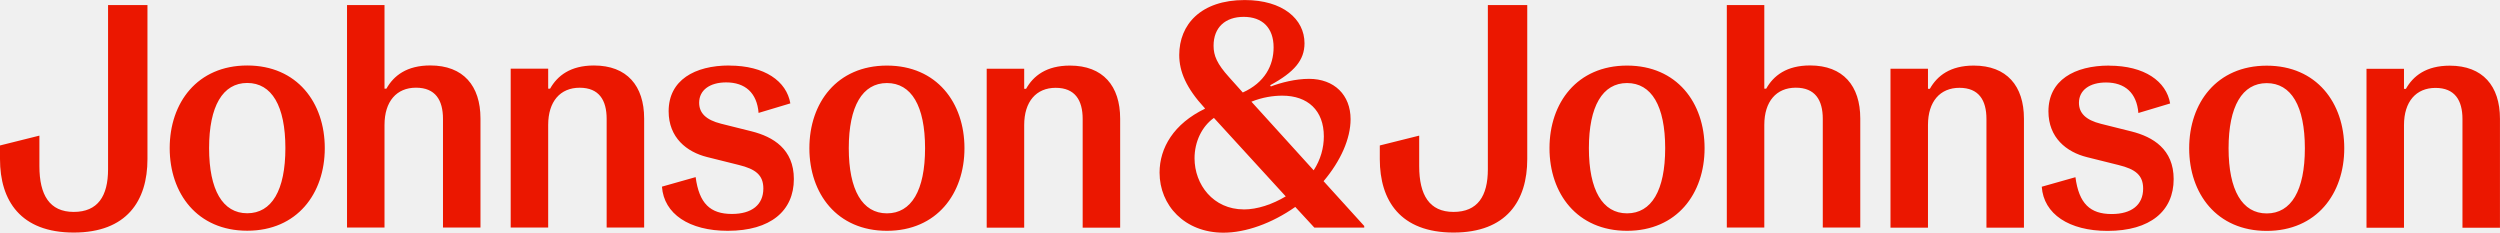
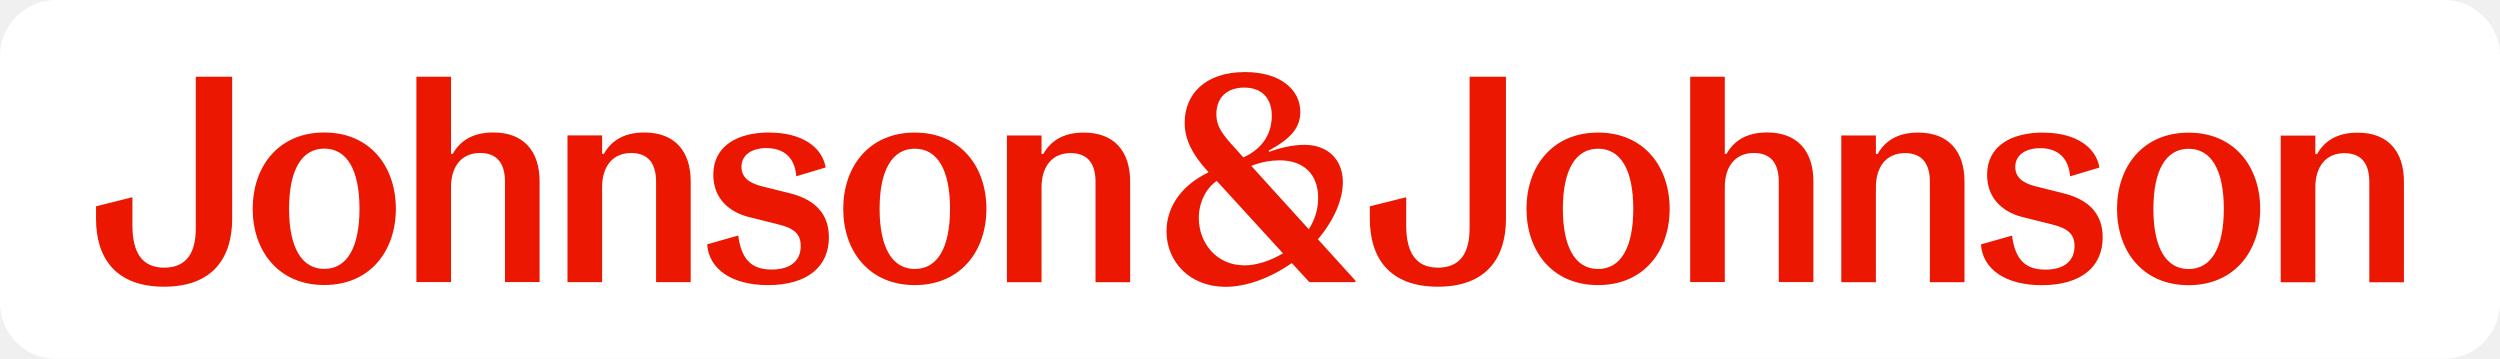
- <svg xmlns="http://www.w3.org/2000/svg" id="Layer_1" viewBox="0 0 576.77 53.67">
+ <svg xmlns="http://www.w3.org/2000/svg" id="Layer_1" viewBox="-24 -18 624.77 89.67">
  <defs>
    <style>.cls-1{fill:#eb1700;}</style>
  </defs>
+   <rect x="-24" y="-18" width="624.77" height="89.67" rx="14" fill="#ffffff" />
  <path class="cls-1" d="m57.04,49.2c-5.65,0-8.8-5.35-8.8-15.03s3.15-15.03,8.8-15.03,8.8,5.28,8.8,15.03-3.15,15.03-8.8,15.03m0-34.09c-11.51,0-17.89,8.58-17.89,19.06s6.38,19.06,17.89,19.06,17.89-8.58,17.89-19.06-6.38-19.06-17.89-19.06m79.99,0c-5.43,0-8.43,2.35-10.12,5.35h-.44v-4.62h-8.65v36.66h8.65v-23.68c0-5.42,2.79-8.58,7.26-8.58s6.23,2.86,6.23,7.19v25.07h8.65v-25.15c0-7.55-3.96-12.24-11.58-12.24m31.23,0c-7.99,0-14,3.37-14,10.56,0,6.09,4.18,9.39,8.87,10.56l7.33,1.83c3.89.95,5.65,2.35,5.65,5.43,0,3.74-2.64,5.87-7.26,5.87-4.99,0-7.55-2.42-8.36-8.5l-7.77,2.2c.44,6.31,6.31,10.19,15.18,10.19,9.9,0,15.25-4.62,15.25-11.95,0-6.89-4.77-9.75-9.75-11l-7.04-1.76c-3.52-.88-5.06-2.49-5.06-4.84,0-2.93,2.49-4.69,6.23-4.69,4.4,0,7.11,2.42,7.48,7.04l7.33-2.2c-.88-5.13-5.94-8.72-14.08-8.72m36.36,34.09c-5.65,0-8.8-5.35-8.8-15.03s3.15-15.03,8.8-15.03,8.8,5.28,8.8,15.03-3.15,15.03-8.8,15.03m0-34.09c-11.51,0-17.89,8.58-17.89,19.06s6.38,19.06,17.89,19.06,17.89-8.58,17.89-19.06-6.38-19.06-17.89-19.06m42.23,0c-5.43,0-8.43,2.35-10.12,5.35h-.44v-4.62h-8.65v36.66h8.65v-23.68c0-5.42,2.79-8.58,7.26-8.58s6.23,2.86,6.23,7.19v25.07h8.65v-25.15c0-7.55-3.96-12.24-11.58-12.24m128.52,34.09c-5.65,0-8.8-5.35-8.8-15.03s3.15-15.03,8.8-15.03,8.8,5.28,8.8,15.03-3.15,15.03-8.8,15.03m0-34.09c-11.51,0-17.89,8.58-17.89,19.06s6.38,19.06,17.89,19.06,17.89-8.58,17.89-19.06-6.38-19.06-17.89-19.06m79.99,0c-5.43,0-8.43,2.35-10.12,5.35h-.44v-4.62h-8.65v36.66h8.65v-23.68c0-5.42,2.79-8.58,7.26-8.58s6.23,2.86,6.23,7.19v25.07h8.65v-25.15c0-7.55-3.96-12.24-11.58-12.24m31.23,0c-7.99,0-14,3.37-14,10.56,0,6.09,4.18,9.39,8.87,10.56l7.33,1.83c3.89.95,5.65,2.35,5.65,5.43,0,3.74-2.64,5.87-7.26,5.87-4.99,0-7.55-2.42-8.36-8.5l-7.77,2.2c.44,6.31,6.31,10.19,15.18,10.19,9.9,0,15.25-4.62,15.25-11.95,0-6.89-4.77-9.75-9.75-11l-7.04-1.76c-3.52-.88-5.06-2.49-5.06-4.84,0-2.93,2.49-4.69,6.23-4.69,4.4,0,7.11,2.42,7.48,7.04l7.33-2.2c-.88-5.13-5.94-8.72-14.08-8.72m36.36,34.09c-5.65,0-8.8-5.35-8.8-15.03s3.15-15.03,8.8-15.03,8.8,5.28,8.8,15.03-3.15,15.03-8.8,15.03m0-34.09c-11.51,0-17.89,8.58-17.89,19.06s6.38,19.06,17.89,19.06,17.89-8.58,17.89-19.06-6.38-19.06-17.89-19.06m42.23,0c-5.43,0-8.43,2.35-10.12,5.35h-.44v-4.62h-8.65v36.66h8.65v-23.68c0-5.42,2.79-8.58,7.26-8.58s6.23,2.86,6.23,7.19v25.07h8.65v-25.15c0-7.55-3.96-12.24-11.58-12.24M34.02,1.17h-9.09v37.9c0,6.16-2.35,9.82-7.92,9.82s-7.92-3.89-7.92-10.56v-7.04l-9.09,2.27v3.15c0,9.6,4.77,16.94,17.01,16.94s17.01-7.33,17.01-16.94V1.17m54.69,0h-8.65v51.32h8.65v-23.68c0-5.42,2.79-8.58,7.26-8.58s6.23,2.86,6.23,7.19v25.07h8.65v-25.15c0-7.55-3.96-12.24-11.58-12.24-5.43,0-8.43,2.35-10.12,5.35h-.44V1.17m263.64,0h-9.09v37.9c0,6.16-2.35,9.82-7.92,9.82s-7.92-3.89-7.92-10.56v-7.04l-9.09,2.27v3.15c0,9.6,4.77,16.94,17.01,16.94s17.01-7.33,17.01-16.94V1.17m54.69,0h-8.65v51.32h8.65v-23.68c0-5.42,2.79-8.58,7.26-8.58s6.23,2.86,6.23,7.19v25.07h8.65v-25.15c0-7.55-3.96-12.24-11.58-12.24-5.43,0-8.43,2.35-10.12,5.35h-.44V1.17m-120.09,47.14c-7.04,0-11.36-5.72-11.36-11.8,0-3.81,1.69-7.33,4.47-9.31l16.57,18.11c-3.08,1.83-6.53,3.01-9.68,3.01m16.13-9.02l-14.37-15.84c2.57-1.03,5.06-1.39,7.11-1.39,5.94,0,9.6,3.45,9.6,9.39,0,2.64-.73,5.35-2.35,7.84m-16.35-17.96l-3.15-3.52c-2.79-3.08-3.59-4.99-3.59-7.26,0-4.25,2.71-6.67,6.96-6.67s6.89,2.49,6.89,7.04c0,4.18-2.05,8.14-7.11,10.41m.44-21.33c-10.12,0-15.1,5.65-15.1,12.68,0,3.81,1.61,7.63,5.87,12.24l.07.15c-7.18,3.45-10.48,9.02-10.48,14.74,0,7.55,5.79,13.86,14.74,13.86,5.13,0,11.14-2.13,16.57-5.94l4.4,4.77h11.51v-.37l-9.38-10.34c3.96-4.69,6.23-9.82,6.23-14.3,0-5.57-3.74-9.31-9.6-9.31-3.08,0-6.53.88-8.8,1.76l-.15-.29c5.57-3.01,7.92-5.79,7.92-9.68,0-5.57-4.99-9.97-13.78-9.97" />
</svg>
